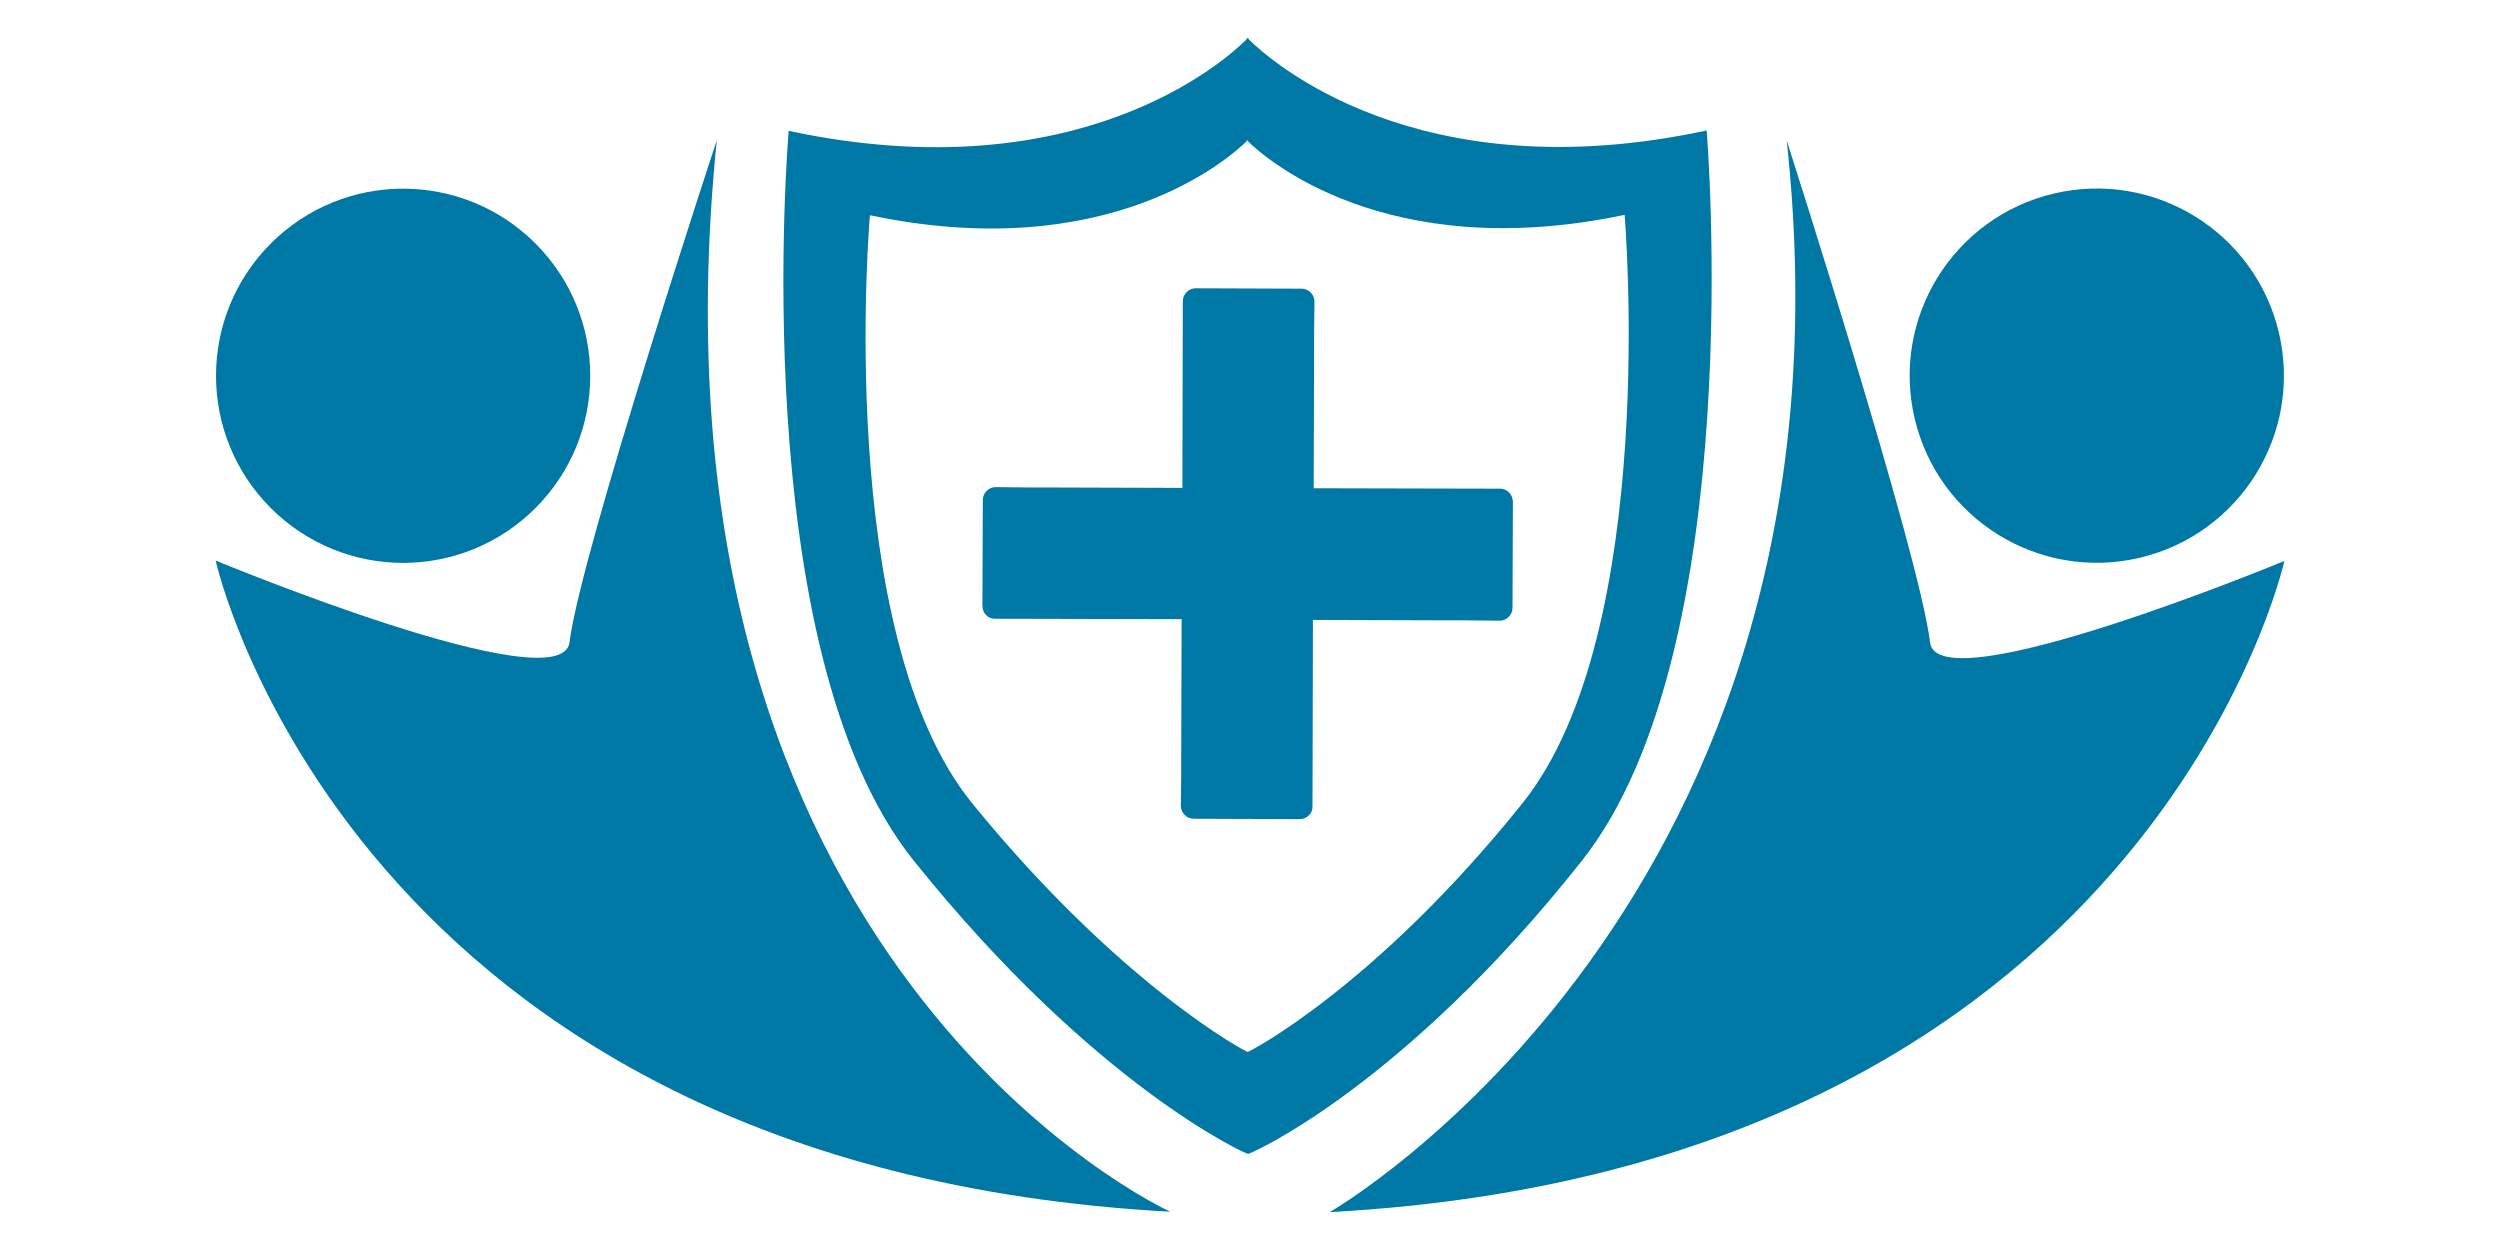
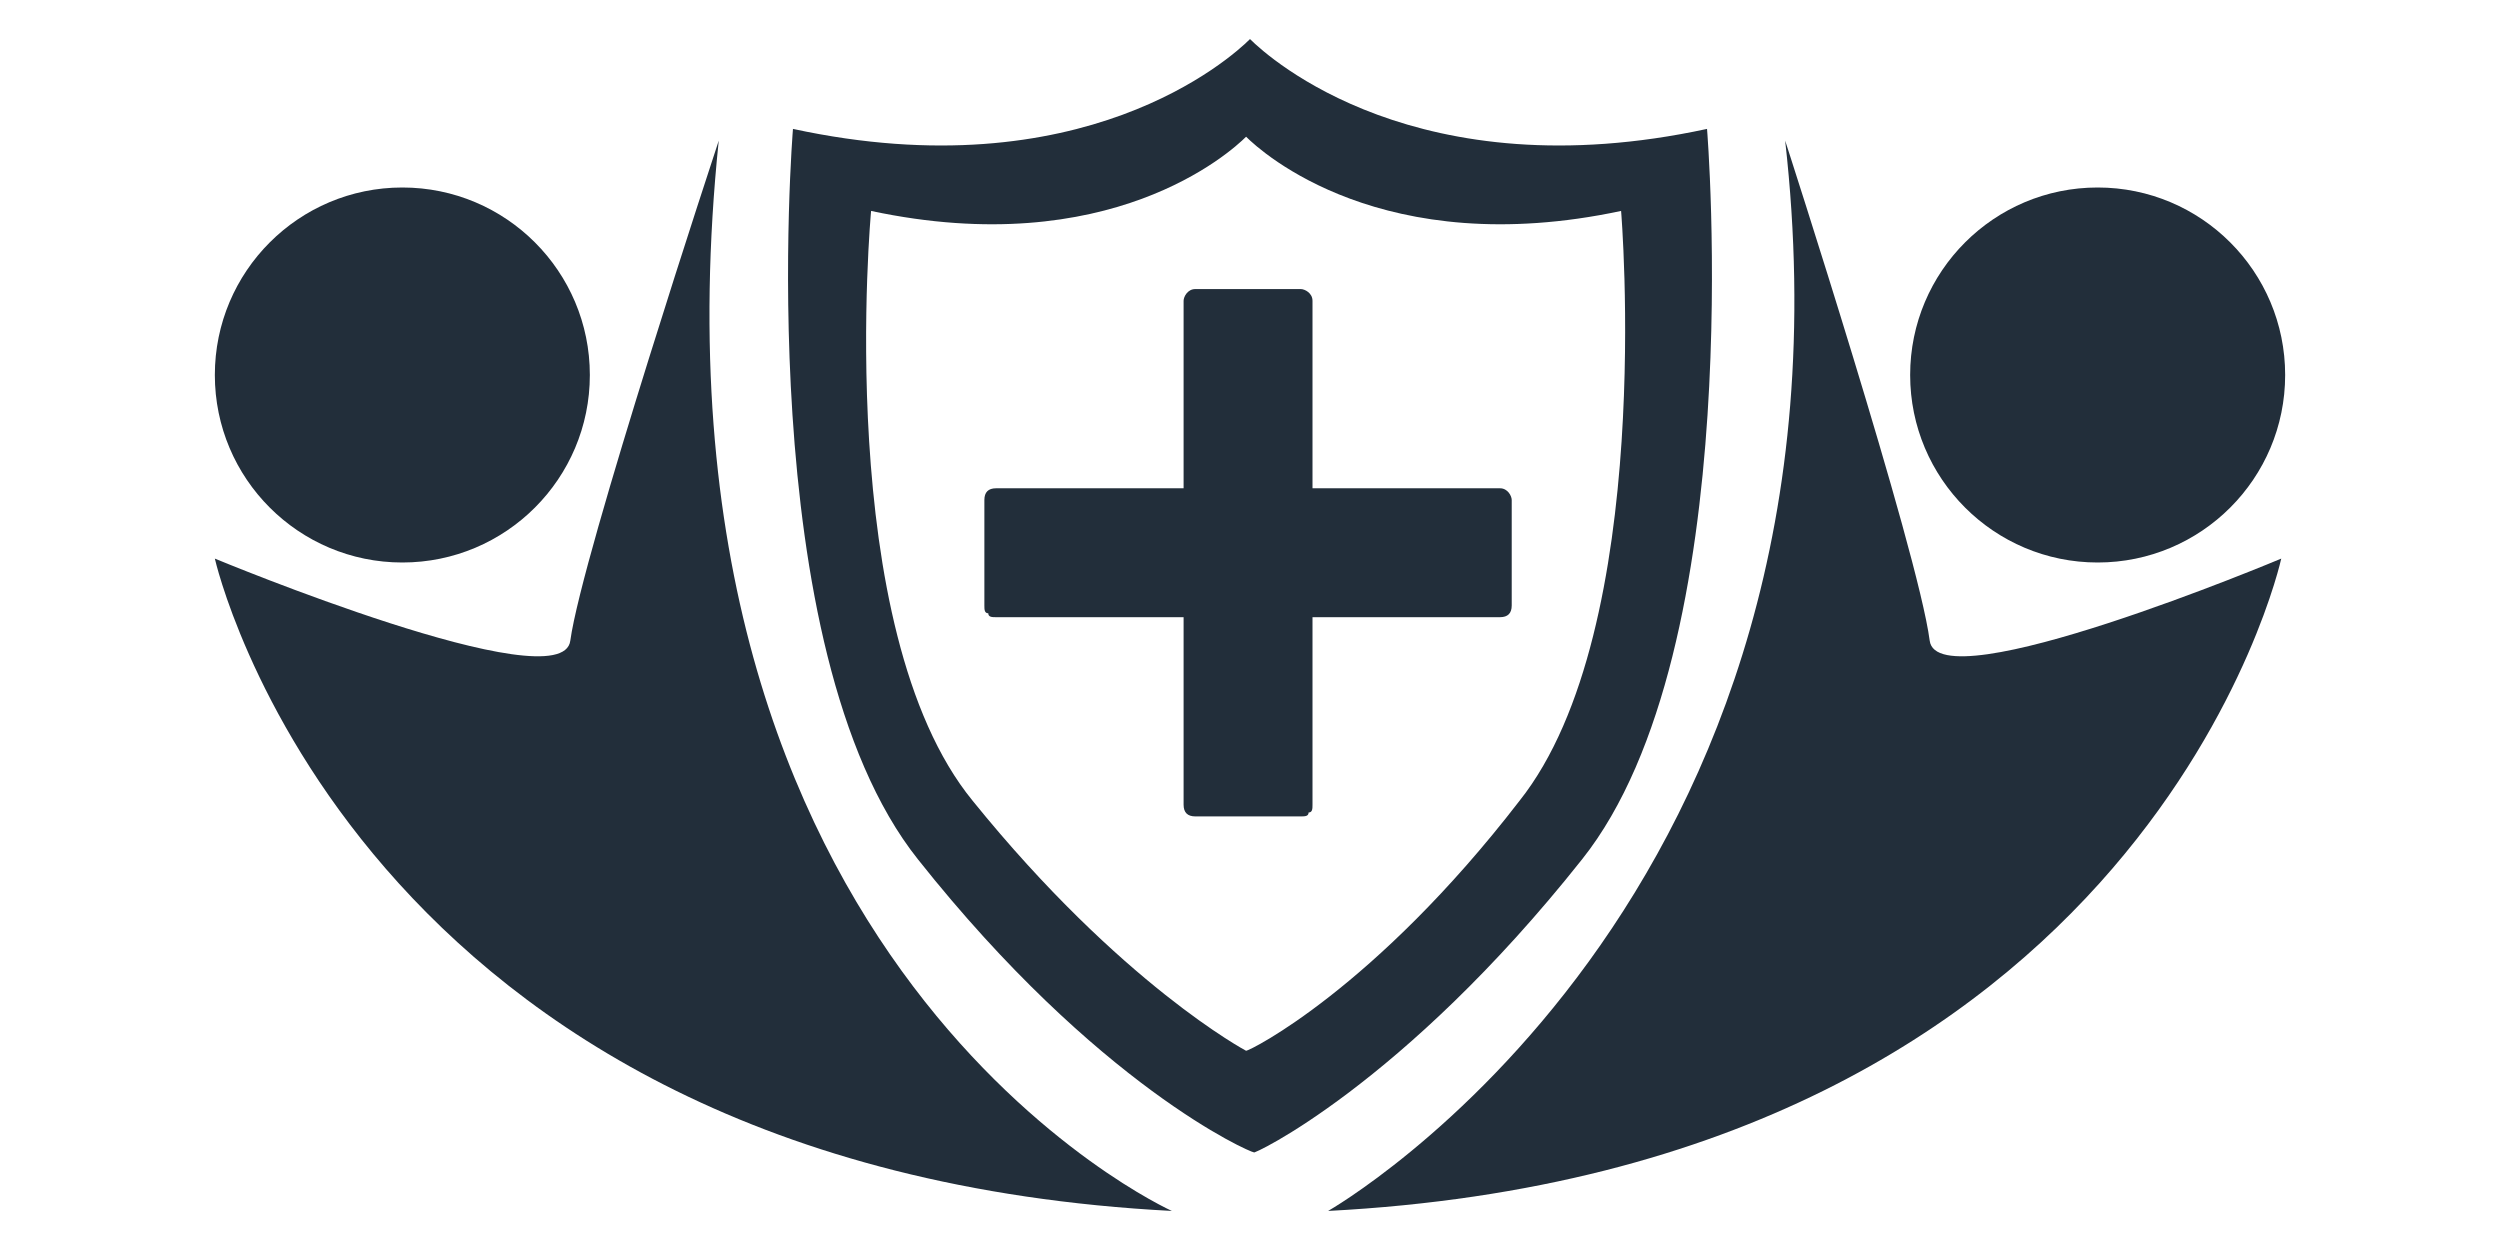
<svg xmlns="http://www.w3.org/2000/svg" version="1.1" id="Layer_1" x="0px" y="0px" viewBox="0 0 64 32" style="enable-background:new 0 0 64 32;" xml:space="preserve">
  <style type="text/css">
- 	.st0{fill:#0078A5;}
+ 	.st0{fill:#222E3A;}
</style>
  <g>
-     <path class="st0" d="M40.5,22.03c4.3-5.44,3.19-18.69,3.19-18.69c-7.44,1.6-11.21-1.83-11.72-2.33c0,0-0.01-0.05-0.03-0.03   c-0.02-0.02-0.03,0.03-0.03,0.03c-0.51,0.51-4.28,3.93-11.72,2.34c0,0-1.14,13.27,3.2,18.68c4.63,5.78,8.54,7.53,8.56,7.51   C31.97,29.56,35.91,27.84,40.5,22.03z M31.94,26.93c-0.02,0.01-3.23-1.68-7.04-6.35c-3.57-4.37-2.63-15.07-2.63-15.07   c6.12,1.29,9.22-1.48,9.64-1.89c0,0,0.01-0.04,0.02-0.02c0.02-0.02,0.02,0.02,0.02,0.02c0.42,0.41,3.52,3.17,9.64,1.88   c0,0,0.91,10.68-2.62,15.07C35.2,25.27,31.96,26.94,31.94,26.93z" />
-     <path class="st0" d="M38.41,12.51c-1.46,0-2.91-0.01-4.37-0.01c-0.14,0-0.27,0-0.41,0c0-1.06,0.01-2.12,0.01-3.18   c0-0.53,0-1.06,0.01-1.6c0-0.18-0.15-0.33-0.33-0.33c-0.9,0-1.81-0.01-2.71-0.01c-0.18,0-0.33,0.15-0.33,0.33   c0,1.46-0.01,2.91-0.01,4.37c0,0.14,0,0.27,0,0.41c-1.06,0-2.12-0.01-3.18-0.01c-0.53,0-1.06,0-1.6-0.01   c-0.18,0-0.33,0.15-0.33,0.33c0,0.9-0.01,1.81-0.01,2.71c0,0.1,0.04,0.18,0.09,0.23c0.05,0.06,0.13,0.1,0.23,0.1   c1.46,0,2.91,0.01,4.37,0.01c0.14,0,0.27,0,0.41,0c0,1.06-0.01,2.12-0.01,3.18c0,0.53,0,1.06-0.01,1.6c0,0.18,0.15,0.33,0.33,0.33   c0.9,0,1.81,0.01,2.71,0.01c0.1,0,0.18-0.04,0.23-0.09c0.06-0.05,0.1-0.13,0.1-0.23c0-1.46,0.01-2.91,0.01-4.37   c0-0.14,0-0.27,0-0.41c1.06,0,2.12,0.01,3.18,0.01c0.53,0,1.06,0,1.6,0.01c0.18,0,0.33-0.15,0.33-0.33c0-0.9,0.01-1.81,0.01-2.71   C38.73,12.66,38.58,12.51,38.41,12.51z" />
-     <ellipse transform="matrix(0.9732 -0.2298 0.2298 0.9732 -0.7741 12.5904)" class="st0" cx="53.68" cy="9.62" rx="4.79" ry="4.79" />
-     <path class="st0" d="M49.41,16.45c-0.27-2.27-3.67-12.85-3.67-12.85c2.12,19.51-11.7,27.43-11.7,27.43   c21-1.14,24.44-16.67,24.44-16.67S49.61,18.04,49.41,16.45z" />
-     <ellipse transform="matrix(0.7071 -0.7071 0.7071 0.7071 -3.7795 10.1148)" class="st0" cx="10.32" cy="9.62" rx="4.79" ry="4.79" />
-     <path class="st0" d="M29.96,31.02c0,0-13.77-6.24-11.61-27.43c0,0-3.49,10.58-3.77,12.85c-0.19,1.59-9.06-2.09-9.06-2.09   S8.96,29.88,29.96,31.02z" />
+     <path class="st0" d="M40.5,22c4.3-5.4,3.2-18.7,3.2-18.7C36.3,4.9,32.5,1.5,32,1c0,0,0-0.1,0,0c0,0,0,0,0,0   c-0.5,0.5-4.3,3.9-11.7,2.3c0,0-1.1,13.3,3.2,18.7c4.6,5.8,8.5,7.5,8.6,7.5C32,29.6,35.9,27.8,40.5,22z M31.9,26.9   c0,0-3.2-1.7-7-6.4c-3.6-4.4-2.6-15.1-2.6-15.1c6.1,1.3,9.2-1.5,9.6-1.9c0,0,0,0,0,0c0,0,0,0,0,0c0.4,0.4,3.5,3.2,9.6,1.9   c0,0,0.9,10.7-2.6,15.1C35.2,25.3,32,26.9,31.9,26.9z" />
+     <path class="st0" d="M38.4,12.5c-1.5,0-2.9,0-4.4,0c-0.1,0-0.3,0-0.4,0c0-1.1,0-2.1,0-3.2c0-0.5,0-1.1,0-1.6c0-0.2-0.2-0.3-0.3-0.3   c-0.9,0-1.8,0-2.7,0c-0.2,0-0.3,0.2-0.3,0.3c0,1.5,0,2.9,0,4.4c0,0.1,0,0.3,0,0.4c-1.1,0-2.1,0-3.2,0c-0.5,0-1.1,0-1.6,0   c-0.2,0-0.3,0.1-0.3,0.3c0,0.9,0,1.8,0,2.7c0,0.1,0,0.2,0.1,0.2c0,0.1,0.1,0.1,0.2,0.1c1.5,0,2.9,0,4.4,0c0.1,0,0.3,0,0.4,0   c0,1.1,0,2.1,0,3.2c0,0.5,0,1.1,0,1.6c0,0.2,0.1,0.3,0.3,0.3c0.9,0,1.8,0,2.7,0c0.1,0,0.2,0,0.2-0.1c0.1,0,0.1-0.1,0.1-0.2   c0-1.5,0-2.9,0-4.4c0-0.1,0-0.3,0-0.4c1.1,0,2.1,0,3.2,0c0.5,0,1.1,0,1.6,0c0.2,0,0.3-0.1,0.3-0.3c0-0.9,0-1.8,0-2.7   C38.7,12.7,38.6,12.5,38.4,12.5z" />
+     <ellipse class="st0" cx="53.7" cy="9.6" rx="4.8" ry="4.8" />
+     <path class="st0" d="M49.4,16.4c-0.3-2.3-3.7-12.8-3.7-12.8C47.9,23.1,34,31,34,31c21-1.1,24.4-16.7,24.4-16.7S49.6,18,49.4,16.4z" />
+     <ellipse class="st0" cx="10.3" cy="9.6" rx="4.8" ry="4.8" />
+     <path class="st0" d="M30,31c0,0-13.8-6.2-11.6-27.4c0,0-3.5,10.6-3.8,12.8c-0.2,1.6-9.1-2.1-9.1-2.1S9,29.9,30,31z" />
  </g>
</svg>
